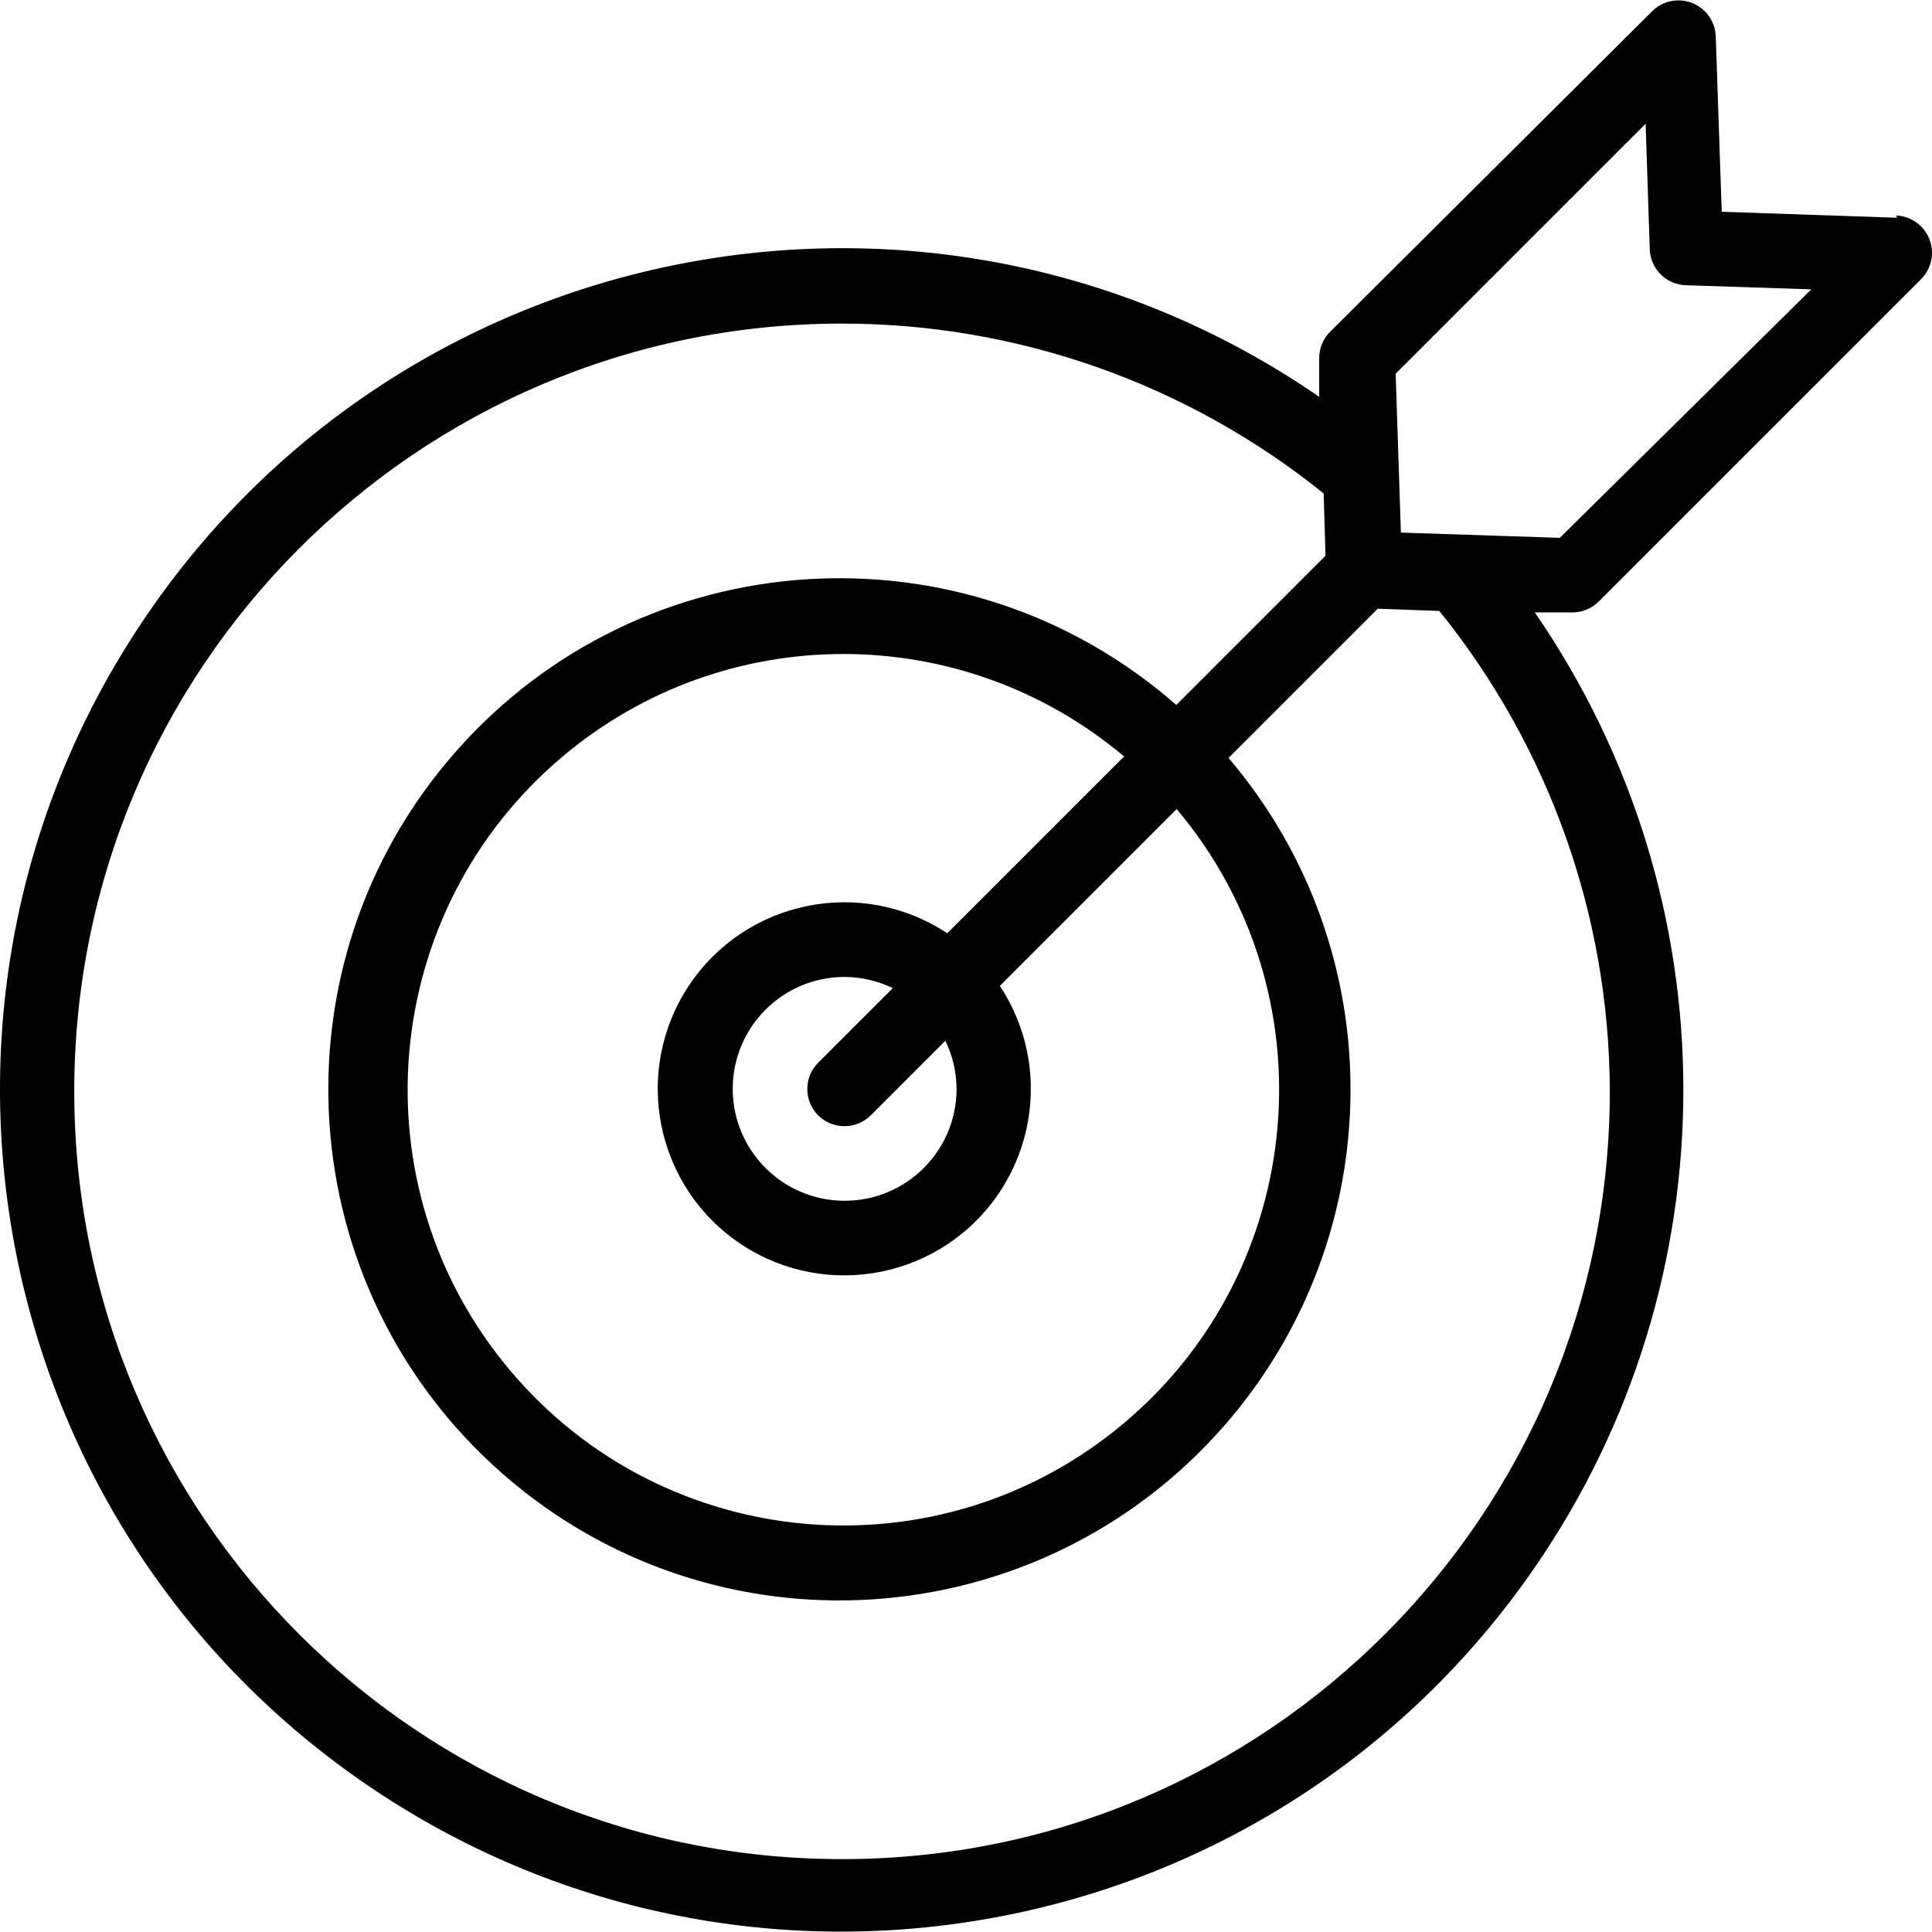
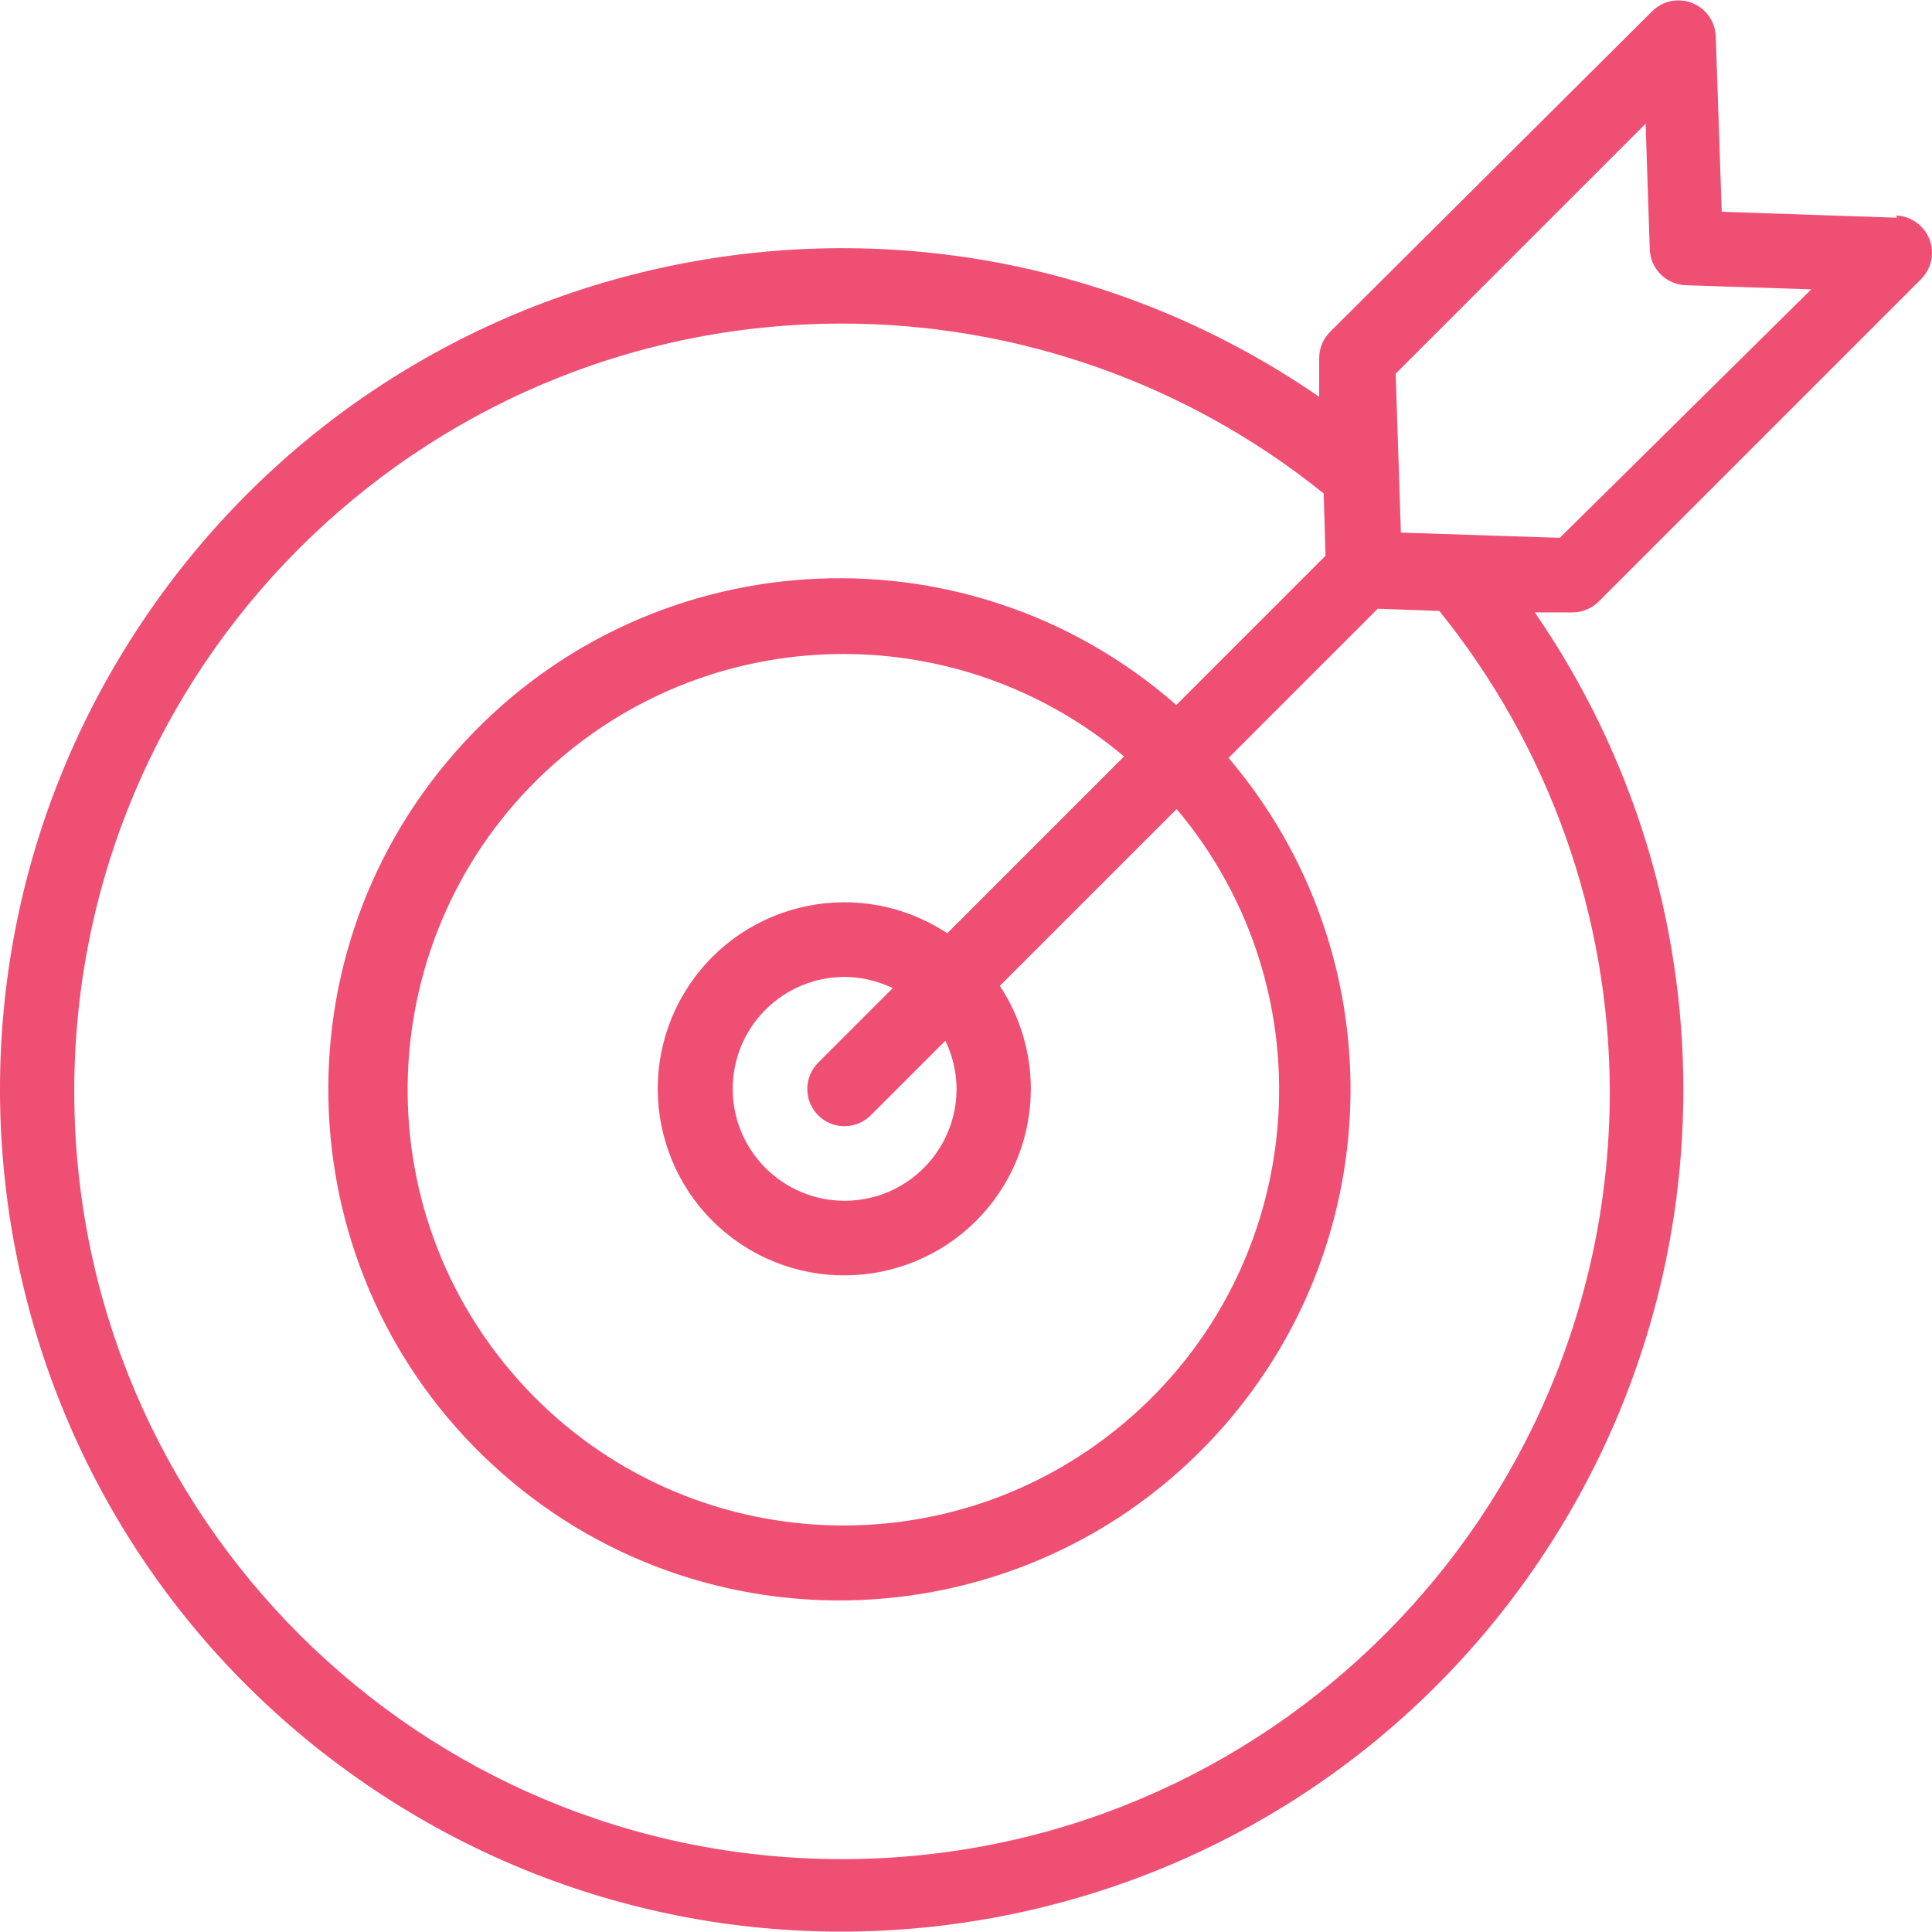
<svg xmlns="http://www.w3.org/2000/svg" version="1.1" id="Capa_1" x="0px" y="0px" viewBox="0 0 414.295 414.295" style="enable-background:new 0 0 414.295 414.295;" xml:space="preserve">
  <g>
    <g>
-       <path d="M342.804,129.011l69.12-69.12c3.139-3.109,3.164-8.174,0.055-11.314c-1.437-1.451-3.374-2.298-5.415-2.366l0.24,0.48    l-37.6-1.28l-1.28-37.6c-0.149-4.416-3.849-7.875-8.265-7.726c-2.041,0.069-3.979,0.915-5.415,2.366l-69.04,68.72    c-1.558,1.568-2.398,3.711-2.32,5.92v8C200.799,28.544,88.417,49.247,31.87,131.331S-3.975,325.798,78.11,382.345    c82.084,56.547,194.467,35.844,251.014-46.24c42.471-61.651,42.471-143.122,0-204.774h8    C339.25,131.343,341.294,130.508,342.804,129.011z M345.204,233.811c0.12,90.928-73.495,164.737-164.423,164.857    c-90.928,0.12-164.737-73.495-164.857-164.423c-0.12-90.928,73.495-164.737,164.423-164.857    c37.649-0.05,74.177,12.806,103.497,36.423l0.4,13.36l-32,32c-45.521-39.897-114.766-35.337-154.663,10.184    c-39.897,45.521-35.337,114.766,10.184,154.663c45.521,39.897,114.766,35.337,154.663-10.184    c35.846-40.9,36.279-101.899,1.016-143.303l32-32l13.2,0.48C332.172,160.12,345.068,196.383,345.204,233.811z M175.444,239.171    c3.12,3.102,8.16,3.102,11.28,0l16-16c1.559,3.218,2.379,6.744,2.4,10.32c0,13.255-10.745,24-24,24s-24-10.745-24-24    s10.745-24,24-24c3.576,0.021,7.102,0.841,10.32,2.4l-16,16C172.342,231.011,172.342,236.051,175.444,239.171z M203.124,200.131    c-18.422-12.192-43.24-7.142-55.432,11.28c-12.192,18.422-7.142,43.24,11.28,55.432c18.422,12.192,43.24,7.142,55.432-11.28    c8.858-13.385,8.858-30.768,0-44.152l37.92-37.92c33.243,39.472,28.192,98.419-11.28,131.662    c-39.472,33.243-98.419,28.192-131.662-11.28c-33.243-39.472-28.192-98.419,11.28-131.662c34.782-29.292,85.6-29.292,120.382,0    L203.124,200.131z M300.404,114.211l-1.12-34.08l53.6-53.6l0.88,26.64c0,4.418,3.582,8,8,8l26.64,0.88l-53.92,53.28    L300.404,114.211z" />
+       <path fill="#ef4f73" d="M342.804,129.011l69.12-69.12c3.139-3.109,3.164-8.174,0.055-11.314c-1.437-1.451-3.374-2.298-5.415-2.366l0.24,0.48    l-37.6-1.28l-1.28-37.6c-0.149-4.416-3.849-7.875-8.265-7.726c-2.041,0.069-3.979,0.915-5.415,2.366l-69.04,68.72    c-1.558,1.568-2.398,3.711-2.32,5.92v8C200.799,28.544,88.417,49.247,31.87,131.331S-3.975,325.798,78.11,382.345    c82.084,56.547,194.467,35.844,251.014-46.24c42.471-61.651,42.471-143.122,0-204.774h8    C339.25,131.343,341.294,130.508,342.804,129.011z M345.204,233.811c0.12,90.928-73.495,164.737-164.423,164.857    c-90.928,0.12-164.737-73.495-164.857-164.423c-0.12-90.928,73.495-164.737,164.423-164.857    c37.649-0.05,74.177,12.806,103.497,36.423l0.4,13.36l-32,32c-45.521-39.897-114.766-35.337-154.663,10.184    c-39.897,45.521-35.337,114.766,10.184,154.663c45.521,39.897,114.766,35.337,154.663-10.184    c35.846-40.9,36.279-101.899,1.016-143.303l32-32l13.2,0.48C332.172,160.12,345.068,196.383,345.204,233.811z M175.444,239.171    c3.12,3.102,8.16,3.102,11.28,0l16-16c1.559,3.218,2.379,6.744,2.4,10.32c0,13.255-10.745,24-24,24s-24-10.745-24-24    s10.745-24,24-24c3.576,0.021,7.102,0.841,10.32,2.4l-16,16C172.342,231.011,172.342,236.051,175.444,239.171z M203.124,200.131    c-18.422-12.192-43.24-7.142-55.432,11.28c-12.192,18.422-7.142,43.24,11.28,55.432c18.422,12.192,43.24,7.142,55.432-11.28    c8.858-13.385,8.858-30.768,0-44.152l37.92-37.92c33.243,39.472,28.192,98.419-11.28,131.662    c-39.472,33.243-98.419,28.192-131.662-11.28c-33.243-39.472-28.192-98.419,11.28-131.662c34.782-29.292,85.6-29.292,120.382,0    L203.124,200.131z M300.404,114.211l-1.12-34.08l53.6-53.6l0.88,26.64c0,4.418,3.582,8,8,8l26.64,0.88l-53.92,53.28    L300.404,114.211z" />
    </g>
  </g>
  <g>
</g>
  <g>
</g>
  <g>
</g>
  <g>
</g>
  <g>
</g>
  <g>
</g>
  <g>
</g>
  <g>
</g>
  <g>
</g>
  <g>
</g>
  <g>
</g>
  <g>
</g>
  <g>
</g>
  <g>
</g>
  <g>
</g>
</svg>
